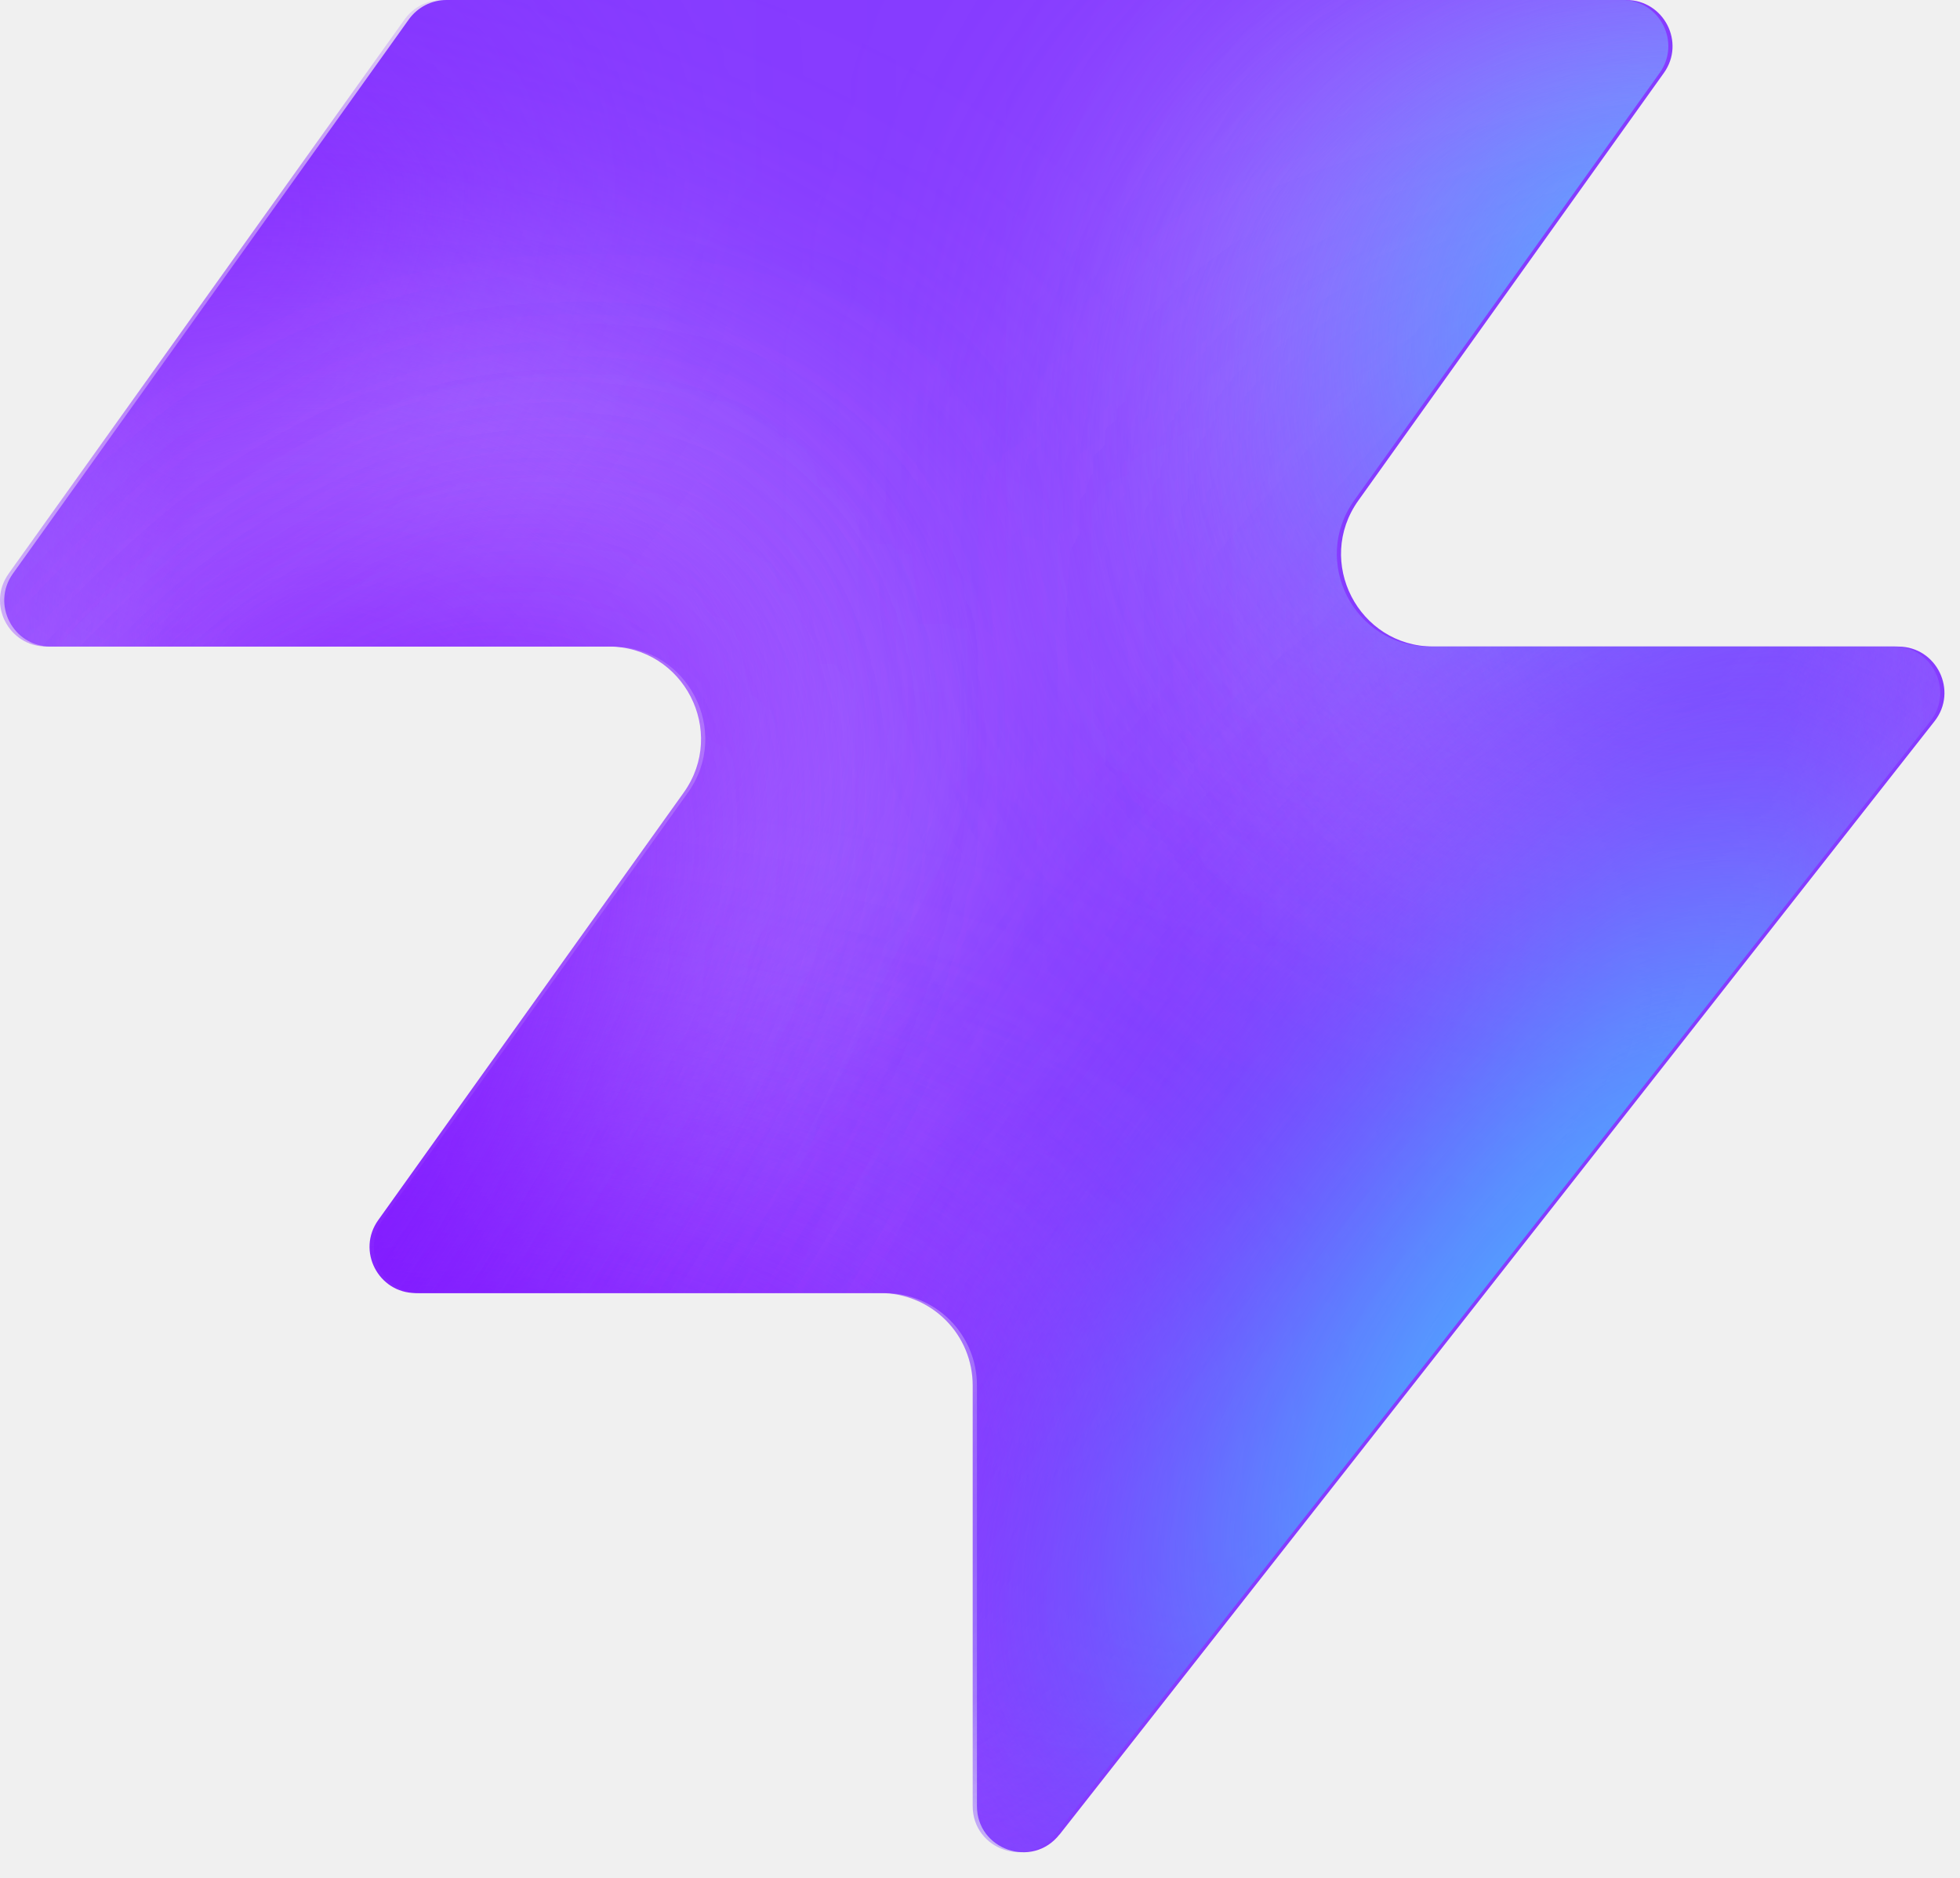
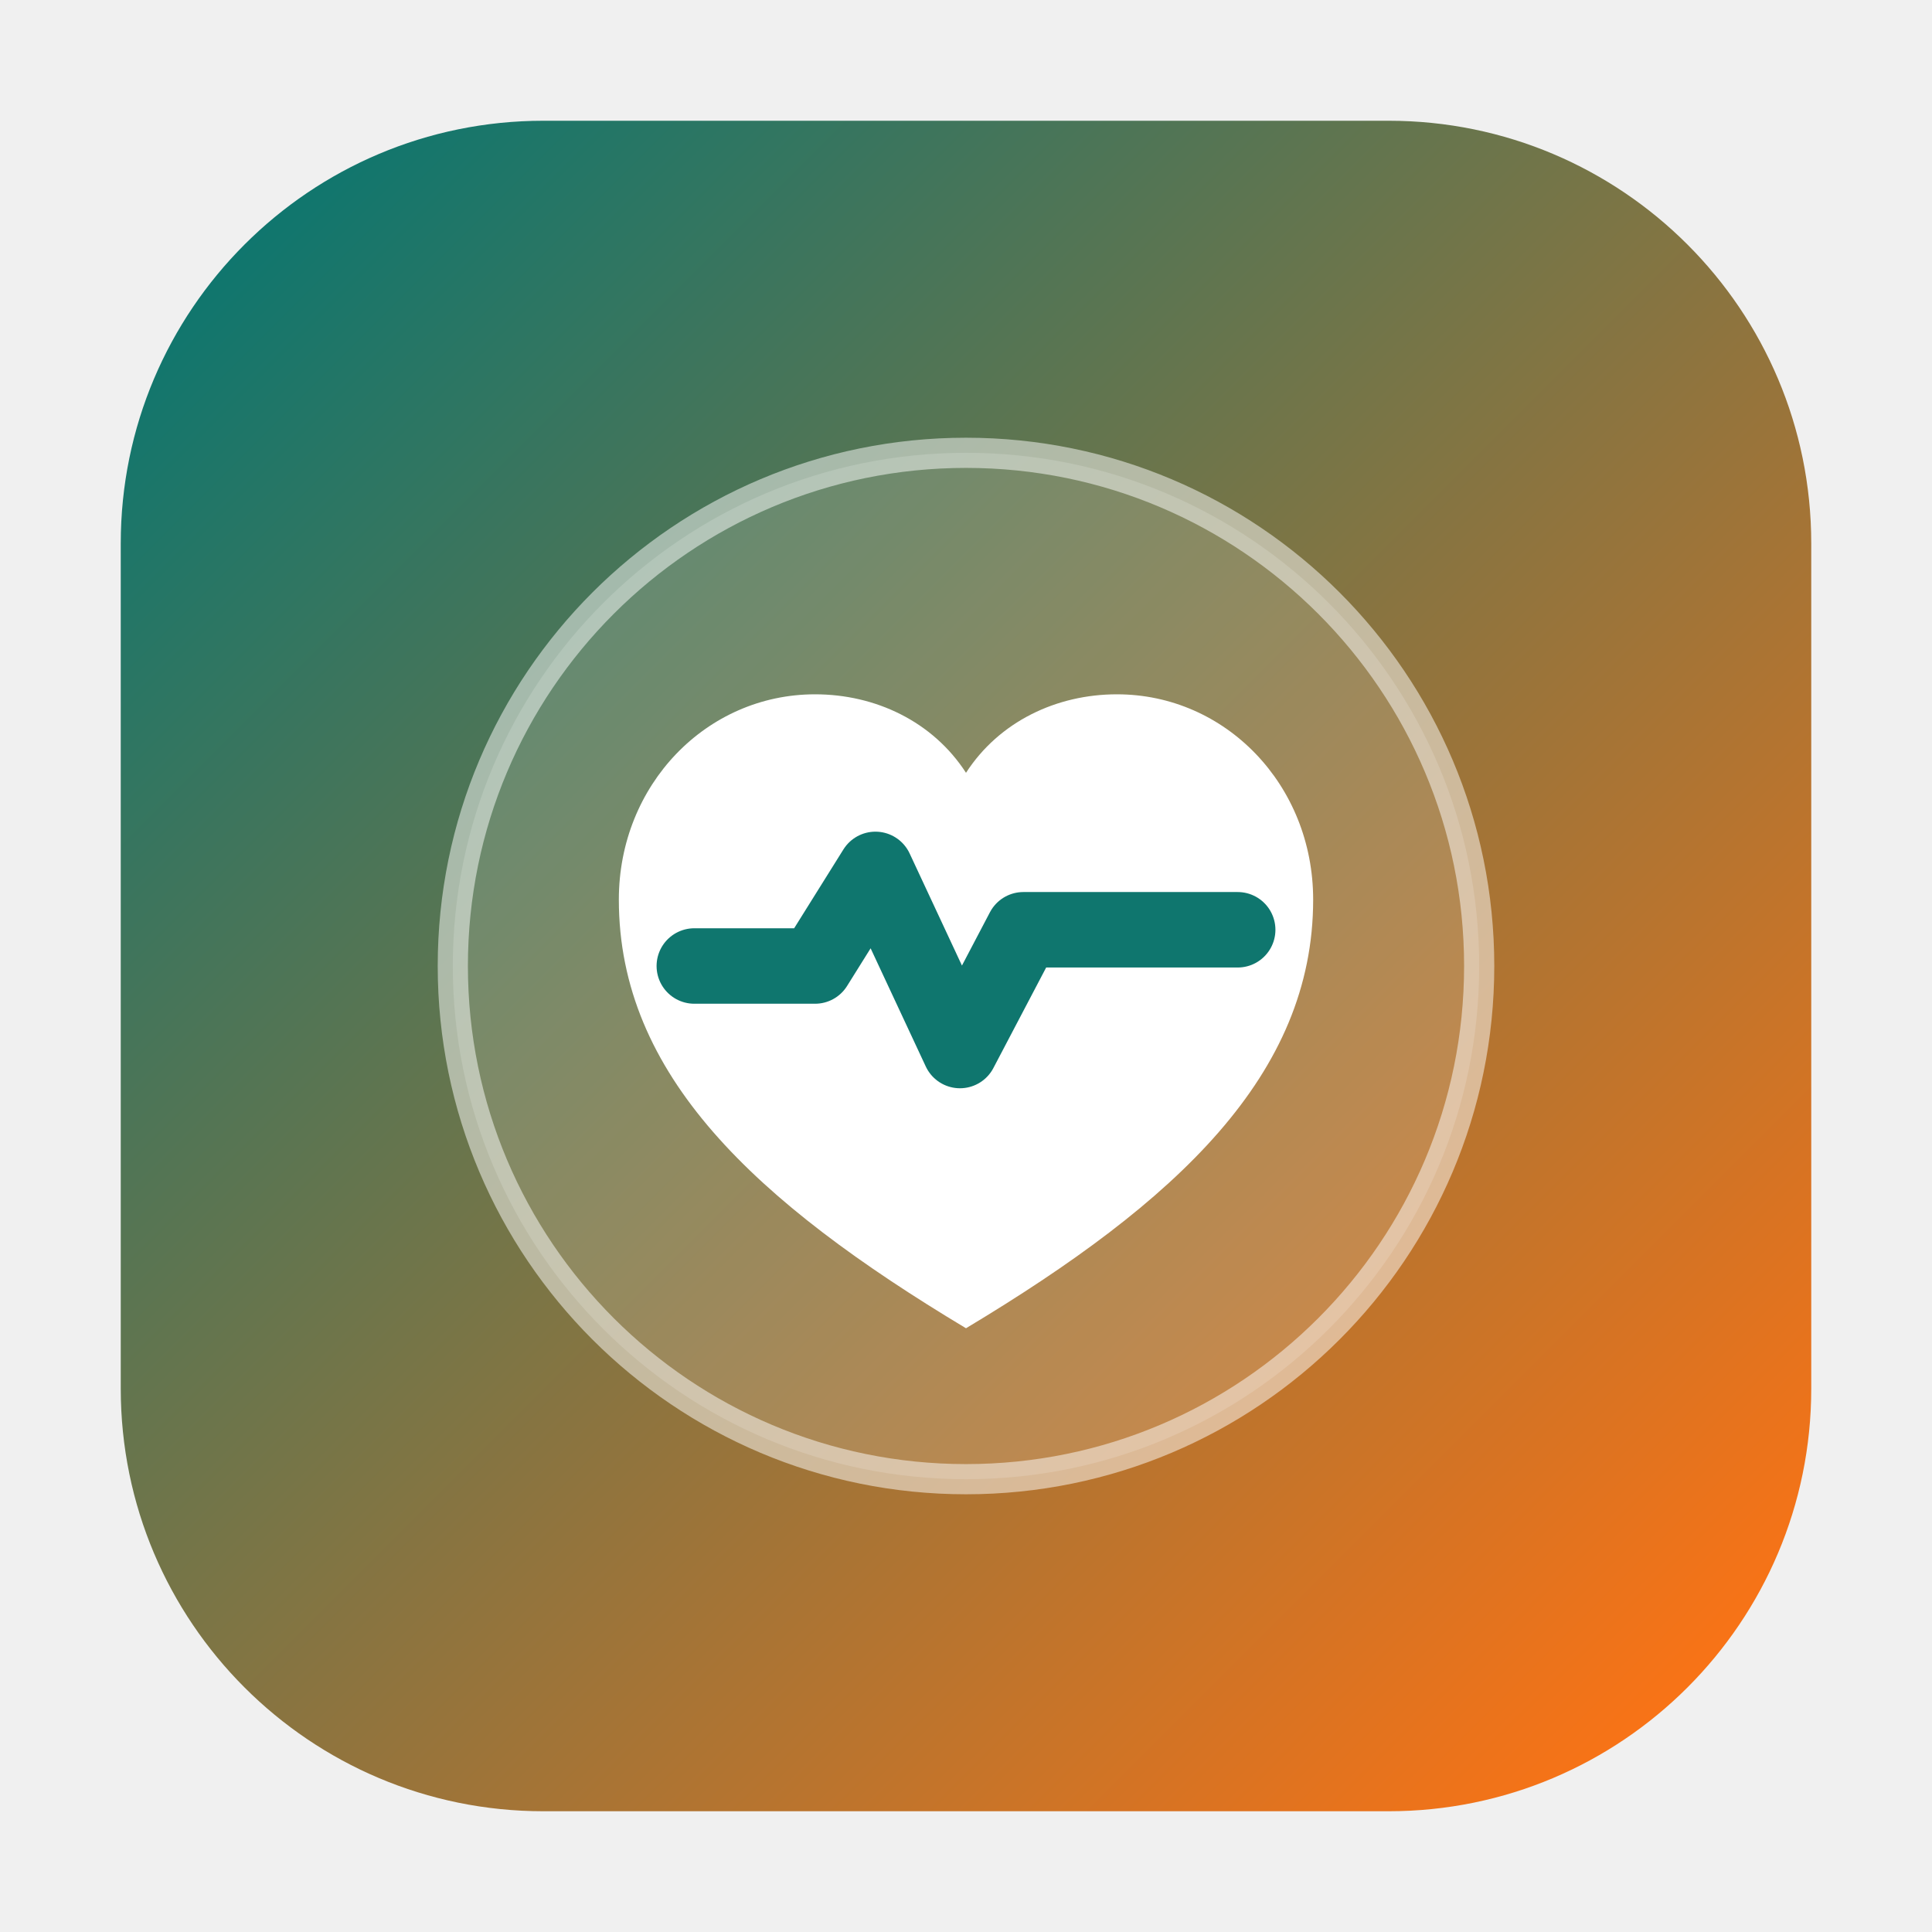
- <svg xmlns="http://www.w3.org/2000/svg" width="48" height="46" fill="none" viewBox="0 0 48 46">
-   <path fill="#863bff" d="M25.946 44.938c-.664.845-2.021.375-2.021-.698V33.937a2.26 2.26 0 0 0-2.262-2.262H10.287c-.92 0-1.456-1.04-.92-1.788l7.48-10.471c1.07-1.497 0-3.578-1.842-3.578H1.237c-.92 0-1.456-1.04-.92-1.788L10.013.474c.214-.297.556-.474.92-.474h28.894c.92 0 1.456 1.04.92 1.788l-7.48 10.471c-1.07 1.498 0 3.579 1.842 3.579h11.377c.943 0 1.473 1.088.89 1.83L25.947 44.94z" style="fill:#863bff;fill:color(display-p3 .525 .23 1);fill-opacity:1" />
-   <mask id="a" width="48" height="46" x="0" y="0" maskUnits="userSpaceOnUse" style="mask-type:alpha">
-     <path fill="#000" d="M25.842 44.938c-.664.844-2.021.375-2.021-.698V33.937a2.26 2.26 0 0 0-2.262-2.262H10.183c-.92 0-1.456-1.04-.92-1.788l7.48-10.471c1.07-1.498 0-3.579-1.842-3.579H1.133c-.92 0-1.456-1.04-.92-1.787L9.91.473c.214-.297.556-.474.92-.474h28.894c.92 0 1.456 1.04.92 1.788l-7.48 10.471c-1.07 1.498 0 3.578 1.842 3.578h11.377c.943 0 1.473 1.088.89 1.832L25.843 44.94z" style="fill:#000;fill-opacity:1" />
-   </mask>
-   <g mask="url(#a)">
-     <g filter="url(#b)">
-       <ellipse cx="5.508" cy="14.704" fill="#ede6ff" rx="5.508" ry="14.704" style="fill:#ede6ff;fill:color(display-p3 .927 .903 1);fill-opacity:1" transform="matrix(.00324 1 1 -.00324 -4.47 31.516)" />
-     </g>
-     <g filter="url(#c)">
-       <ellipse cx="10.399" cy="29.851" fill="#ede6ff" rx="10.399" ry="29.851" style="fill:#ede6ff;fill:color(display-p3 .927 .903 1);fill-opacity:1" transform="matrix(.00324 1 1 -.00324 -39.328 7.883)" />
-     </g>
-     <g filter="url(#d)">
-       <ellipse cx="5.508" cy="30.487" fill="#7e14ff" rx="5.508" ry="30.487" style="fill:#7e14ff;fill:color(display-p3 .492 .077 1);fill-opacity:1" transform="rotate(89.814 -25.913 -14.639)scale(1 -1)" />
-     </g>
-     <g filter="url(#e)">
-       <ellipse cx="5.508" cy="30.599" fill="#7e14ff" rx="5.508" ry="30.599" style="fill:#7e14ff;fill:color(display-p3 .492 .077 1);fill-opacity:1" transform="rotate(89.814 -32.644 -3.334)scale(1 -1)" />
-     </g>
-     <g filter="url(#f)">
-       <ellipse cx="5.508" cy="30.599" fill="#7e14ff" rx="5.508" ry="30.599" style="fill:#7e14ff;fill:color(display-p3 .492 .077 1);fill-opacity:1" transform="matrix(.00324 1 1 -.00324 -34.34 30.47)" />
-     </g>
-     <g filter="url(#g)">
-       <ellipse cx="14.072" cy="22.078" fill="#ede6ff" rx="14.072" ry="22.078" style="fill:#ede6ff;fill:color(display-p3 .927 .903 1);fill-opacity:1" transform="rotate(93.35 24.506 48.493)scale(-1 1)" />
-     </g>
-     <g filter="url(#h)">
-       <ellipse cx="3.47" cy="21.501" fill="#7e14ff" rx="3.47" ry="21.501" style="fill:#7e14ff;fill:color(display-p3 .492 .077 1);fill-opacity:1" transform="rotate(89.009 28.708 47.59)scale(-1 1)" />
-     </g>
-     <g filter="url(#i)">
-       <ellipse cx="3.47" cy="21.501" fill="#7e14ff" rx="3.47" ry="21.501" style="fill:#7e14ff;fill:color(display-p3 .492 .077 1);fill-opacity:1" transform="rotate(89.009 28.708 47.59)scale(-1 1)" />
-     </g>
-     <g filter="url(#j)">
-       <ellipse cx=".387" cy="8.972" fill="#7e14ff" rx="4.407" ry="29.108" style="fill:#7e14ff;fill:color(display-p3 .492 .077 1);fill-opacity:1" transform="rotate(39.51 .387 8.972)" />
-     </g>
-     <g filter="url(#k)">
-       <ellipse cx="47.523" cy="-6.092" fill="#7e14ff" rx="4.407" ry="29.108" style="fill:#7e14ff;fill:color(display-p3 .492 .077 1);fill-opacity:1" transform="rotate(37.892 47.523 -6.092)" />
-     </g>
-     <g filter="url(#l)">
-       <ellipse cx="41.412" cy="6.333" fill="#47bfff" rx="5.971" ry="9.665" style="fill:#47bfff;fill:color(display-p3 .28 .748 1);fill-opacity:1" transform="rotate(37.892 41.412 6.333)" />
-     </g>
-     <g filter="url(#m)">
-       <ellipse cx="-1.879" cy="38.332" fill="#7e14ff" rx="4.407" ry="29.108" style="fill:#7e14ff;fill:color(display-p3 .492 .077 1);fill-opacity:1" transform="rotate(37.892 -1.88 38.332)" />
-     </g>
-     <g filter="url(#n)">
-       <ellipse cx="-1.879" cy="38.332" fill="#7e14ff" rx="4.407" ry="29.108" style="fill:#7e14ff;fill:color(display-p3 .492 .077 1);fill-opacity:1" transform="rotate(37.892 -1.88 38.332)" />
-     </g>
-     <g filter="url(#o)">
-       <ellipse cx="35.651" cy="29.907" fill="#7e14ff" rx="4.407" ry="29.108" style="fill:#7e14ff;fill:color(display-p3 .492 .077 1);fill-opacity:1" transform="rotate(37.892 35.651 29.907)" />
-     </g>
-     <g filter="url(#p)">
-       <ellipse cx="38.418" cy="32.4" fill="#47bfff" rx="5.971" ry="15.297" style="fill:#47bfff;fill:color(display-p3 .28 .748 1);fill-opacity:1" transform="rotate(37.892 38.418 32.4)" />
-     </g>
-   </g>
+ <svg xmlns="http://www.w3.org/2000/svg" viewBox="0 0 64 64" role="img" aria-label="Salud Mental UBB">
  <defs>
-     <filter id="b" width="60.045" height="41.654" x="-19.77" y="16.149" color-interpolation-filters="sRGB" filterUnits="userSpaceOnUse">
-       <feFlood flood-opacity="0" result="BackgroundImageFix" />
-       <feBlend in="SourceGraphic" in2="BackgroundImageFix" result="shape" />
-       <feGaussianBlur result="effect1_foregroundBlur_2002_17158" stdDeviation="7.659" />
-     </filter>
-     <filter id="c" width="90.34" height="51.437" x="-54.613" y="-7.533" color-interpolation-filters="sRGB" filterUnits="userSpaceOnUse">
-       <feFlood flood-opacity="0" result="BackgroundImageFix" />
-       <feBlend in="SourceGraphic" in2="BackgroundImageFix" result="shape" />
-       <feGaussianBlur result="effect1_foregroundBlur_2002_17158" stdDeviation="7.659" />
-     </filter>
-     <filter id="d" width="79.355" height="29.4" x="-49.64" y="2.03" color-interpolation-filters="sRGB" filterUnits="userSpaceOnUse">
-       <feFlood flood-opacity="0" result="BackgroundImageFix" />
-       <feBlend in="SourceGraphic" in2="BackgroundImageFix" result="shape" />
-       <feGaussianBlur result="effect1_foregroundBlur_2002_17158" stdDeviation="4.596" />
-     </filter>
-     <filter id="e" width="79.579" height="29.4" x="-45.045" y="20.029" color-interpolation-filters="sRGB" filterUnits="userSpaceOnUse">
-       <feFlood flood-opacity="0" result="BackgroundImageFix" />
-       <feBlend in="SourceGraphic" in2="BackgroundImageFix" result="shape" />
-       <feGaussianBlur result="effect1_foregroundBlur_2002_17158" stdDeviation="4.596" />
-     </filter>
-     <filter id="f" width="79.579" height="29.4" x="-43.513" y="21.178" color-interpolation-filters="sRGB" filterUnits="userSpaceOnUse">
-       <feFlood flood-opacity="0" result="BackgroundImageFix" />
-       <feBlend in="SourceGraphic" in2="BackgroundImageFix" result="shape" />
-       <feGaussianBlur result="effect1_foregroundBlur_2002_17158" stdDeviation="4.596" />
-     </filter>
-     <filter id="g" width="74.749" height="58.852" x="15.756" y="-17.901" color-interpolation-filters="sRGB" filterUnits="userSpaceOnUse">
-       <feFlood flood-opacity="0" result="BackgroundImageFix" />
-       <feBlend in="SourceGraphic" in2="BackgroundImageFix" result="shape" />
-       <feGaussianBlur result="effect1_foregroundBlur_2002_17158" stdDeviation="7.659" />
-     </filter>
-     <filter id="h" width="61.377" height="25.362" x="23.548" y="2.284" color-interpolation-filters="sRGB" filterUnits="userSpaceOnUse">
-       <feFlood flood-opacity="0" result="BackgroundImageFix" />
-       <feBlend in="SourceGraphic" in2="BackgroundImageFix" result="shape" />
-       <feGaussianBlur result="effect1_foregroundBlur_2002_17158" stdDeviation="4.596" />
-     </filter>
-     <filter id="i" width="61.377" height="25.362" x="23.548" y="2.284" color-interpolation-filters="sRGB" filterUnits="userSpaceOnUse">
-       <feFlood flood-opacity="0" result="BackgroundImageFix" />
-       <feBlend in="SourceGraphic" in2="BackgroundImageFix" result="shape" />
-       <feGaussianBlur result="effect1_foregroundBlur_2002_17158" stdDeviation="4.596" />
-     </filter>
-     <filter id="j" width="56.045" height="63.649" x="-27.636" y="-22.853" color-interpolation-filters="sRGB" filterUnits="userSpaceOnUse">
-       <feFlood flood-opacity="0" result="BackgroundImageFix" />
-       <feBlend in="SourceGraphic" in2="BackgroundImageFix" result="shape" />
-       <feGaussianBlur result="effect1_foregroundBlur_2002_17158" stdDeviation="4.596" />
-     </filter>
-     <filter id="k" width="54.814" height="64.646" x="20.116" y="-38.415" color-interpolation-filters="sRGB" filterUnits="userSpaceOnUse">
-       <feFlood flood-opacity="0" result="BackgroundImageFix" />
-       <feBlend in="SourceGraphic" in2="BackgroundImageFix" result="shape" />
-       <feGaussianBlur result="effect1_foregroundBlur_2002_17158" stdDeviation="4.596" />
-     </filter>
-     <filter id="l" width="33.541" height="35.313" x="24.641" y="-11.323" color-interpolation-filters="sRGB" filterUnits="userSpaceOnUse">
-       <feFlood flood-opacity="0" result="BackgroundImageFix" />
-       <feBlend in="SourceGraphic" in2="BackgroundImageFix" result="shape" />
-       <feGaussianBlur result="effect1_foregroundBlur_2002_17158" stdDeviation="4.596" />
-     </filter>
-     <filter id="m" width="54.814" height="64.646" x="-29.286" y="6.009" color-interpolation-filters="sRGB" filterUnits="userSpaceOnUse">
-       <feFlood flood-opacity="0" result="BackgroundImageFix" />
-       <feBlend in="SourceGraphic" in2="BackgroundImageFix" result="shape" />
-       <feGaussianBlur result="effect1_foregroundBlur_2002_17158" stdDeviation="4.596" />
-     </filter>
-     <filter id="n" width="54.814" height="64.646" x="-29.286" y="6.009" color-interpolation-filters="sRGB" filterUnits="userSpaceOnUse">
-       <feFlood flood-opacity="0" result="BackgroundImageFix" />
-       <feBlend in="SourceGraphic" in2="BackgroundImageFix" result="shape" />
-       <feGaussianBlur result="effect1_foregroundBlur_2002_17158" stdDeviation="4.596" />
-     </filter>
-     <filter id="o" width="54.814" height="64.646" x="8.244" y="-2.416" color-interpolation-filters="sRGB" filterUnits="userSpaceOnUse">
-       <feFlood flood-opacity="0" result="BackgroundImageFix" />
-       <feBlend in="SourceGraphic" in2="BackgroundImageFix" result="shape" />
-       <feGaussianBlur result="effect1_foregroundBlur_2002_17158" stdDeviation="4.596" />
-     </filter>
-     <filter id="p" width="39.409" height="43.623" x="18.713" y="10.588" color-interpolation-filters="sRGB" filterUnits="userSpaceOnUse">
-       <feFlood flood-opacity="0" result="BackgroundImageFix" />
-       <feBlend in="SourceGraphic" in2="BackgroundImageFix" result="shape" />
-       <feGaussianBlur result="effect1_foregroundBlur_2002_17158" stdDeviation="4.596" />
-     </filter>
+     <linearGradient id="bg" x1="8" y1="8" x2="56" y2="56" gradientUnits="userSpaceOnUse">
+       <stop offset="0" stop-color="#0f766e" />
+       <stop offset="1" stop-color="#f97316" />
+     </linearGradient>
  </defs>
+   <rect x="4" y="4" width="56" height="56" rx="14" fill="url(#bg)" />
+   <circle cx="32" cy="32" r="17" fill="rgba(255,255,255,0.15)" stroke="rgba(255,255,255,0.5)" />
+   <path d="M32 44c-7-4.2-11.5-8.4-11.5-14.2 0-3.8 2.9-6.8 6.5-6.8 2 0 3.9.9 5 2.6 1.1-1.7 3-2.6 5-2.6 3.6 0 6.5 3 6.5 6.8 0 5.8-4.5 10-11.5 14.2Z" fill="#fff" />
+   <path d="M23 32h4l2-3.2 2.8 6 2.1-4H41" stroke="#0f766e" stroke-width="2.5" stroke-linecap="round" stroke-linejoin="round" fill="none" />
</svg>
